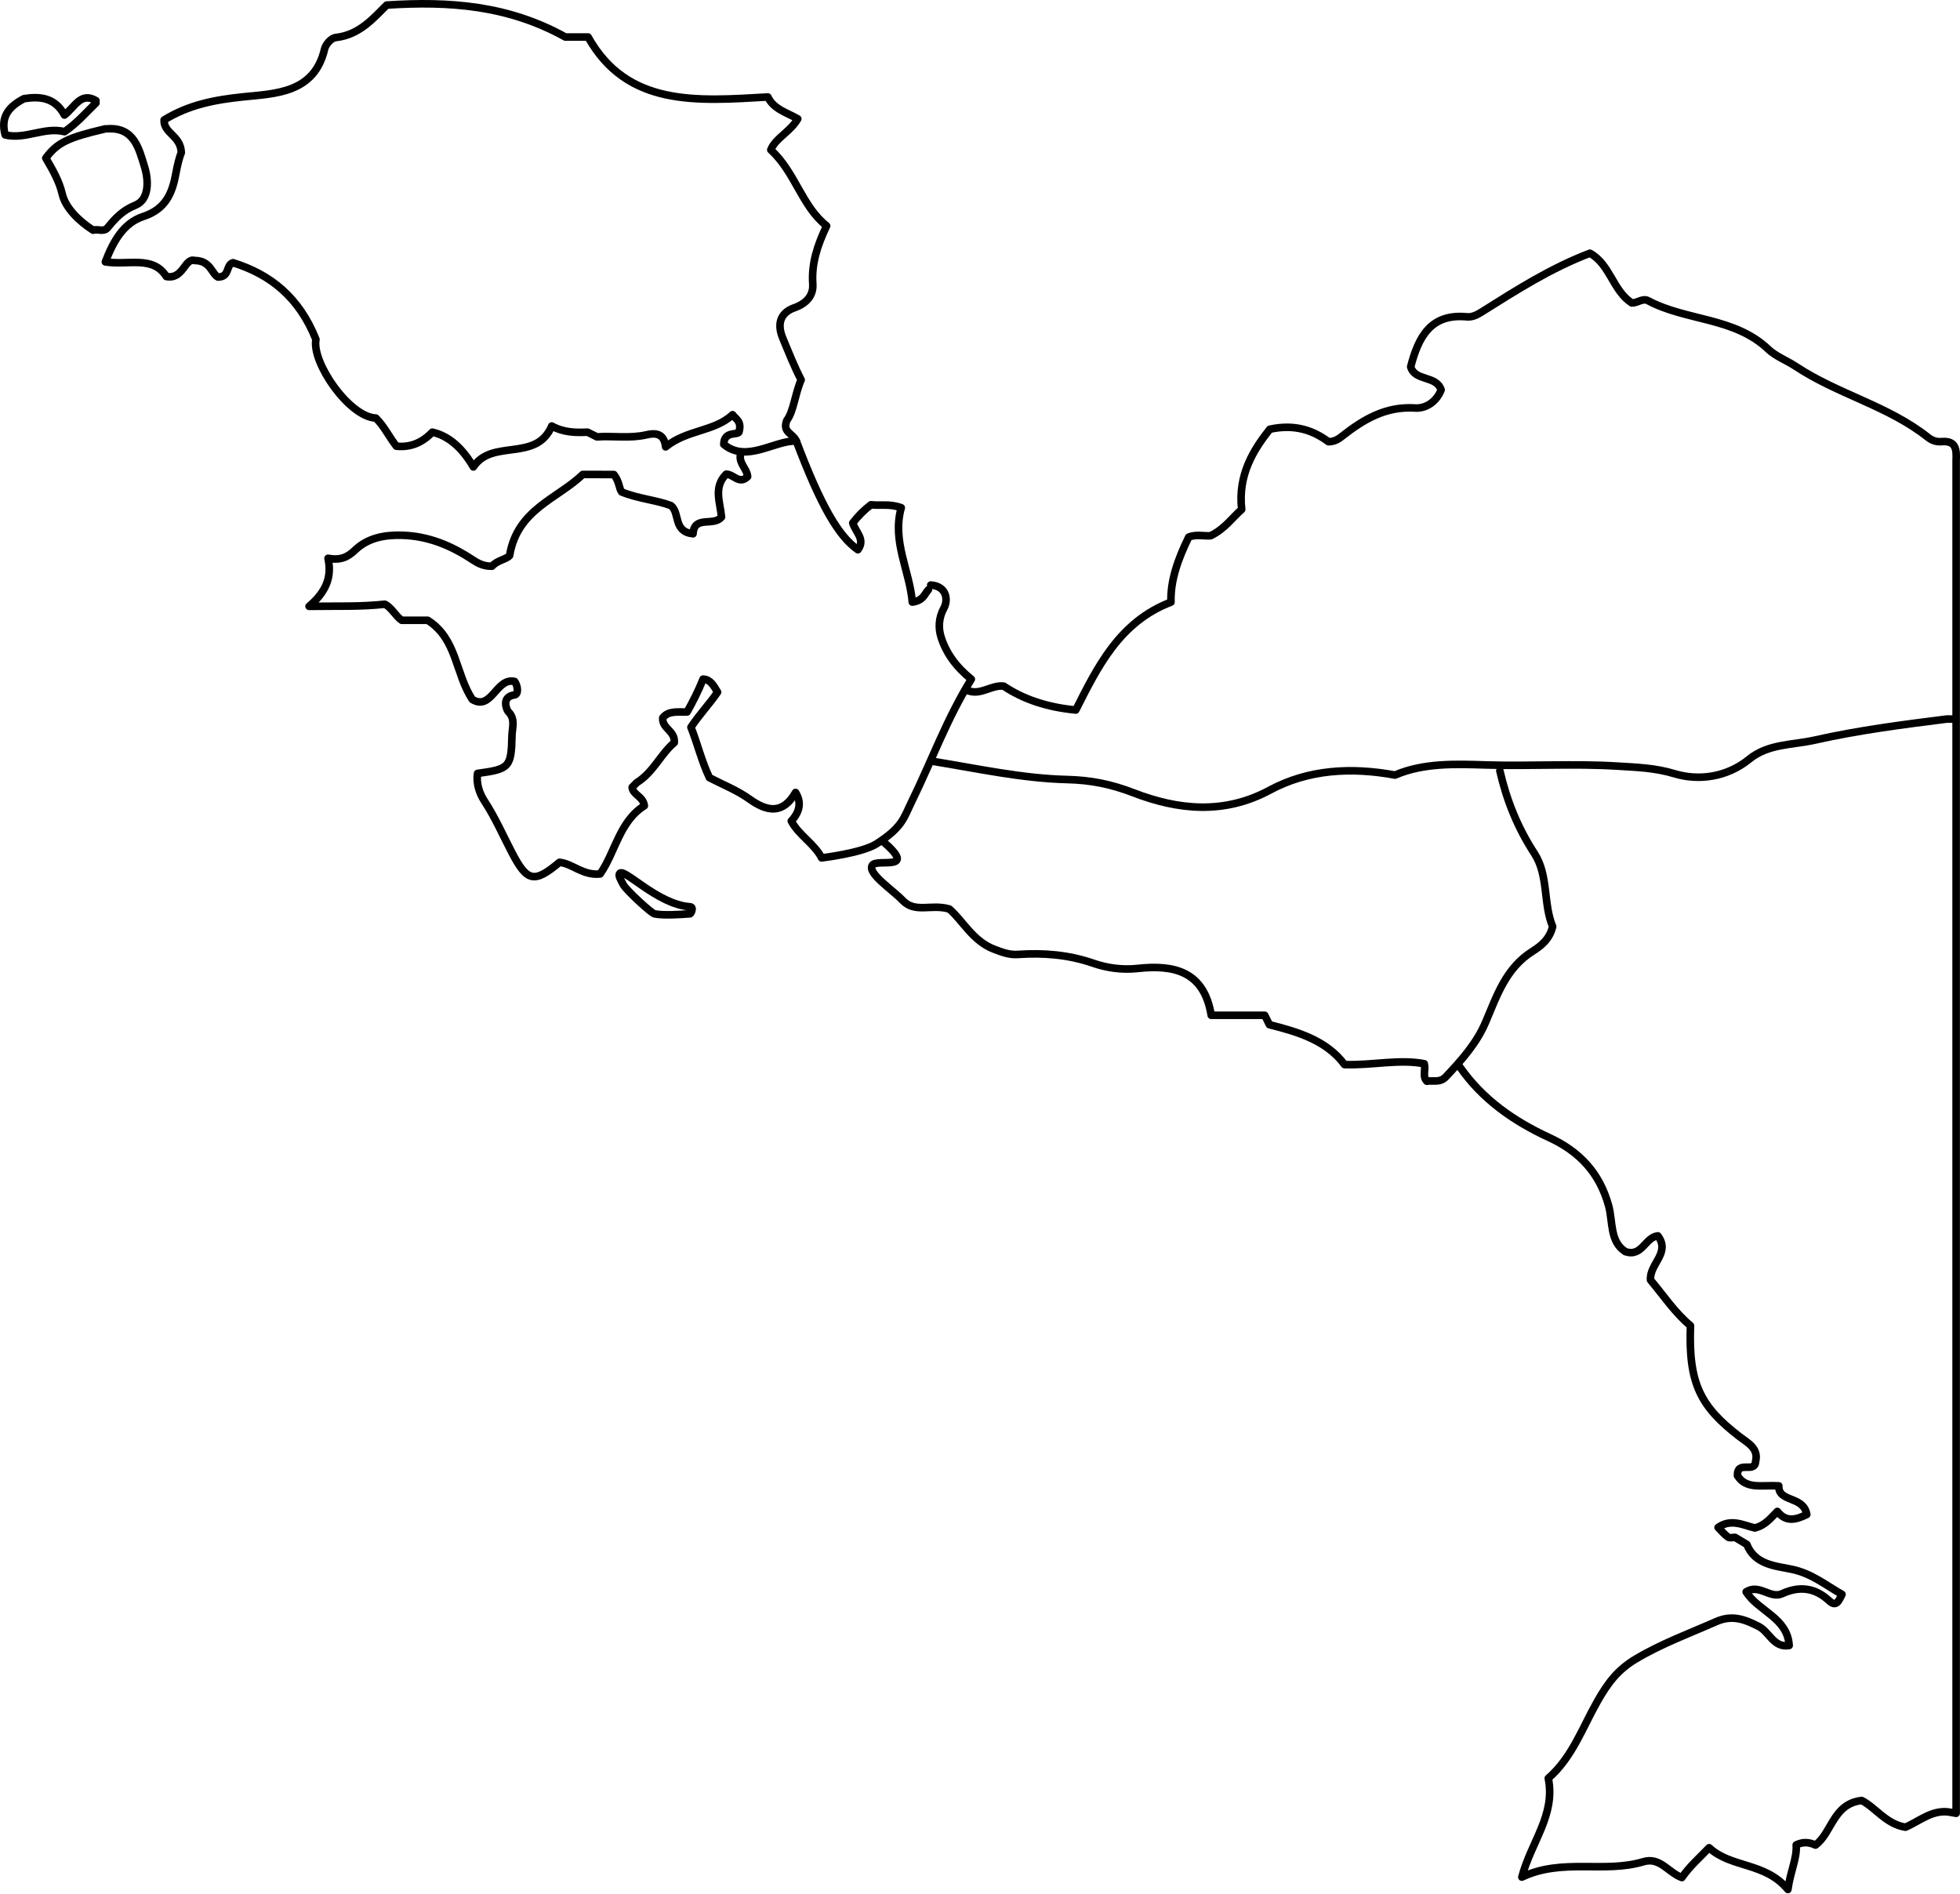
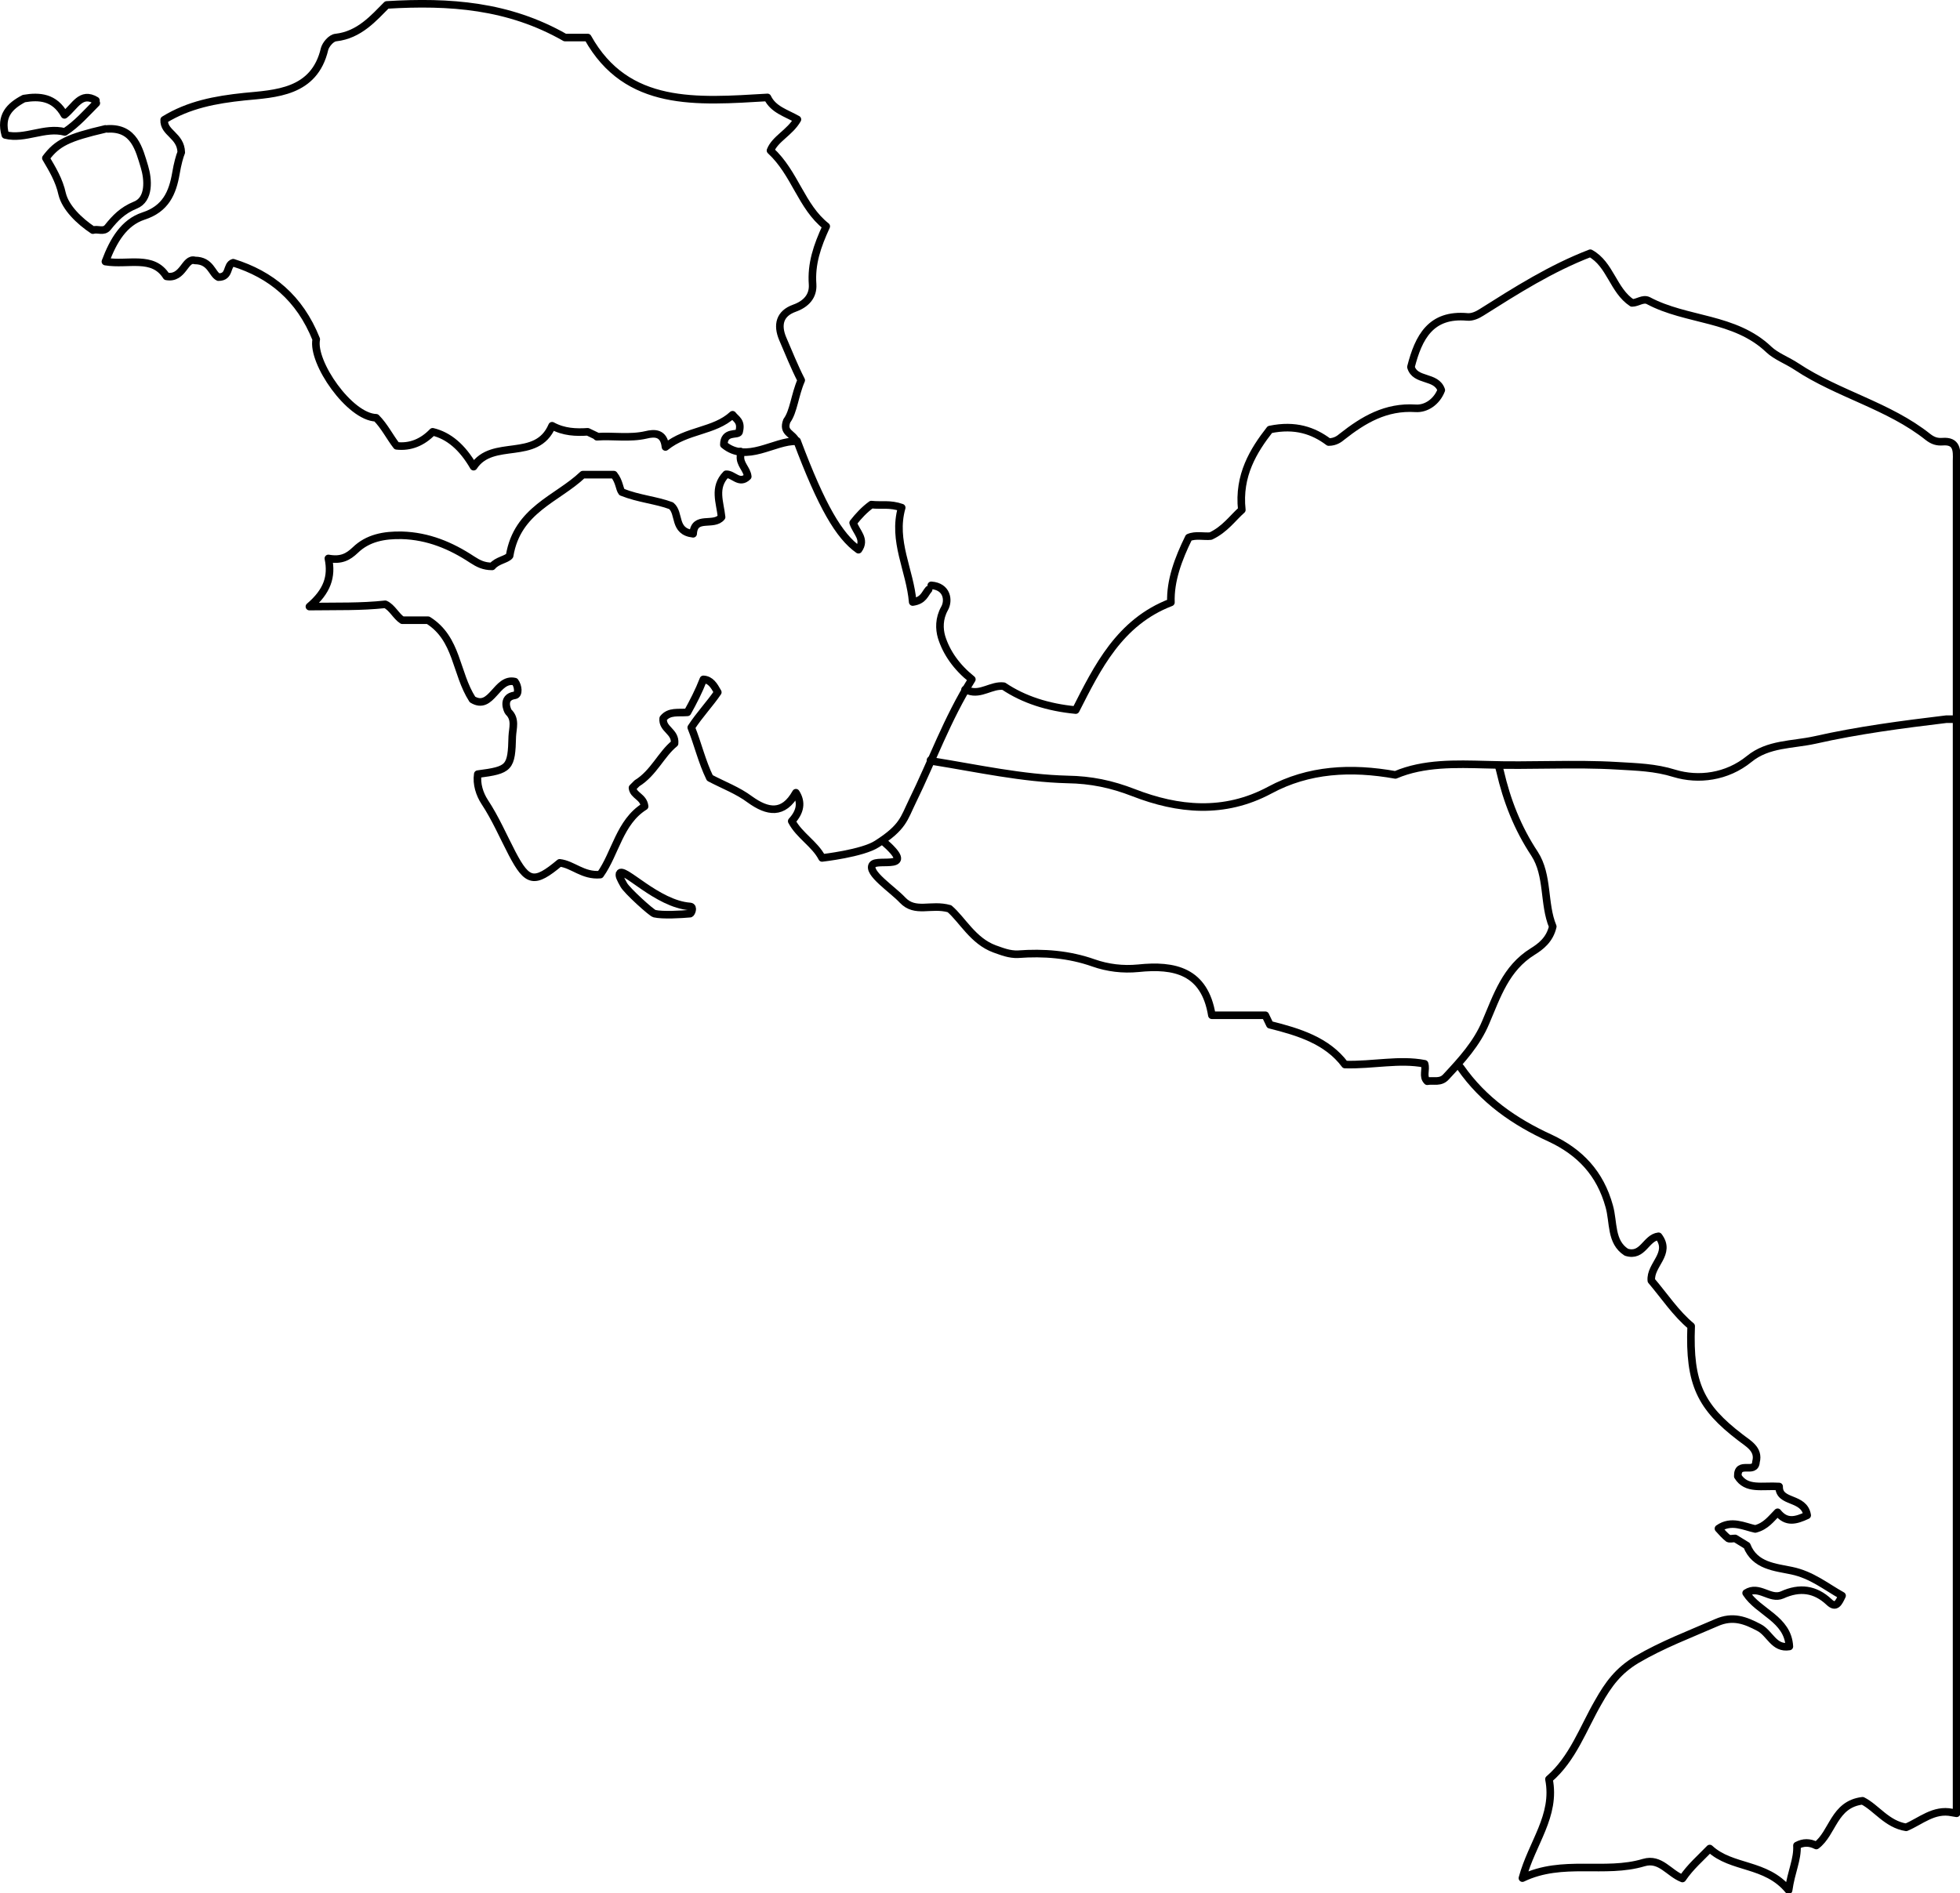
- <svg xmlns="http://www.w3.org/2000/svg" id="b" data-name="Layer 2" viewBox="0 0 516.9 499.33">
+ <svg xmlns="http://www.w3.org/2000/svg" id="b" version="1.1" viewBox="0 0 516.9 499.3">
  <defs>
    <style>
-       .d {
+       .st0 {
        stroke-linecap: round;
        stroke-linejoin: round;
      }

-       .d, .e {
+       .st0, .st1 {
        fill: none;
        stroke: #000;
        stroke-width: 2px;
      }

-       .e {
+       .st1 {
        stroke-miterlimit: 10;
      }
    </style>
  </defs>
-   <g id="c" data-name="Layer 1">
+   <g id="c">
    <g>
      <g>
-         <path class="d" d="M157.41,115.22c4.34-.3,8.69.47,13.04-.53,2.09-.48,4.69-.66,5.09,3.17,5.69-4.6,12.81-3.98,17.66-8.48.88,1.24,2.48,1.68,1.69,4.56-.35.9-3.96-.37-4.01,3.26,6.01,4.99,13.33-1.09,19.13-.87-.99-2.18-3.72-2.2-2.52-5.44,1.82-2.4,2.1-6.76,3.79-10.72-1.81-3.46-3.3-7.26-4.86-11.02-1.48-3.57-.78-6.62,3.1-7.99,3.13-1.1,5.04-3.21,4.83-6.26-.37-5.36,1.18-10.14,3.65-15.33-6.57-5.19-8.21-14.05-14.72-20.05,1.22-3.09,5.11-4.72,7.11-8.17-2.98-1.72-6.37-2.56-7.89-5.77-18.62,1.06-37.08,2.69-47.41-15.82h-6C134.07,1.42,118.64.26,101.98,1.34c-3.45,3.4-7.18,7.87-13.39,8.55-1.35.15-2.73,1.91-2.99,3.03-2.69,11.63-12.96,11.75-21.25,12.6-7.62.78-14.56,2.08-21.07,6.13-.16,3.55,4.42,4.09,4.53,8.63-.41.87-1.01,3.14-1.43,5.48-.94,5.19-2.69,9.4-8.6,11.34-5.14,1.69-7.87,6.4-9.99,11.97,6.04.96,12.53-1.76,16.08,3.86,4.52.84,4.83-5.02,7.46-4.22,4.25,0,4.47,3.57,6.17,4.36,3.18-.04,1.97-3.15,3.94-3.78,9.93,3.08,17.47,9.16,21.88,20.23-1.16,6.14,8.8,20.48,15.8,20.74,2.24,2.2,3.56,5.08,5.42,7.42q5.41.57,9.47-3.7,6.31,1.43,10.83,9.17c4.98-7.55,16.57-1.16,20.67-10.79,3.11,1.71,6.26,1.77,9.44,1.62l2.48,1.24Z" />
-         <path class="d" d="M246.09,200.81c11.75,1.9,23.45,4.5,35.35,4.79,6.21.15,11.56,1.2,17.51,3.5,11.59,4.48,23.79,5.84,35.9-.69,10.16-5.48,21.44-6.12,33.06-3.99,7.5-3.24,15.95-2.92,23.91-2.67,11.59.37,23.17-.41,34.74.31,5.04.31,9.87.44,15.03,2,6.32,1.91,13.78,1.01,19.73-3.84,5.01-4.09,11.44-3.7,17.33-5.03,11.47-2.58,23.1-4.08,34.74-5.54h2.02" />
-         <path class="d" d="M232.77,221.83c9.52,8.19-1.43,4.53-2.7,6.34-1.48,2.11,5.29,6.48,7.93,9.26,3.36,3.55,7.53.89,12.36,2.32,3.45,2.92,6.22,8.52,11.88,10.63,1.96.73,3.88,1.51,6.19,1.35,6.73-.46,13.36.05,19.87,2.31,3.71,1.29,7.68,1.82,11.76,1.38,9.45-1.02,17.47.66,19.37,12.36,5,0,9.55,0,14.11,0l1.24,2.48c7.65,1.91,15.1,4.2,19.81,10.52,7.48.23,14.3-1.5,21.02-.23.45,1.68-.57,3.3.69,4.62,1.72-.3,3.45.5,5.05-1.21,4.1-4.36,8.08-8.81,10.43-14.34,2.99-7.02,5.33-14.26,12.37-18.71,2.09-1.32,4.52-3.1,5.32-6.55-2.51-5.97-1.06-13.52-4.8-19.25-4.45-6.83-7.33-14.03-9.12-21.82" />
-         <path class="d" d="M25.31,26.54c-4-2.37-5.54,1.65-8.31,3.81-2.55-4.73-6.6-4.96-10.67-4.33C2.54,28.01.01,30.64,1.37,35.58c5.2,1.3,10.45-2.2,15.65-.85,3.27-2.23,5.66-5.03,8.29-7.58" />
-         <path class="d" d="M244.85,155.53c-1.01,1.05-1.27,2.87-4.25,3.27-.73-8.39-5.4-16.06-2.92-24.89-3.09-1.12-5.44-.48-7.99-.78-1.77,1.34-3.42,2.99-4.8,4.81.77,2.46,3.4,4.33,1.35,7.05-5.08-3.58-9.68-11.37-16.23-28.65" />
-         <path class="d" d="M195.24,120.18c-.26,2.15,1.77,3.54,1.93,5.51-2.2,2.24-3.75-.69-5.67-.62-3.43,3.45-1.55,7.43-1.22,11.29-2.05,2.59-7.21-.55-7.51,4.42-5.29-.56-3.38-5.41-5.79-7.42-3.99-1.52-8.52-1.77-13.03-3.61-.72-.92-.57-2.7-2.05-4.59-2.39-.05-5.31.01-8.21-.02-6.66,6.41-17.3,9.2-19.29,21.37-.75.99-3.27,1.24-4.64,2.82-2.16.06-3.64-.71-5.26-1.78-5.6-3.7-11.6-6.2-18.55-6.38-4.72-.12-8.98.74-12.32,3.92-1.93,1.84-3.74,2.76-7.12,2.16,1.04,4.76-.35,8.71-5,12.67,7.48-.11,13.48.14,19.96-.56,1.78.82,2.91,3.21,4.49,4.24h6.84c7.75,4.93,7.2,13.85,11.74,20.87,5.14,3.13,6.29-5.86,11.18-4.74.9,1.24,1.05,3.4-.04,3.55-3.73.52-1.89,4.16-1.69,4.36,2.03,1.95,1.08,4.29,1.03,6.35-.19,8.41-.66,8.85-9.07,9.99-.43,2.64.51,5.31,1.81,7.3,2.86,4.38,4.92,9.13,7.32,13.72,3.97,7.6,5.84,7.98,12.47,2.43,3.47.35,6.11,3.54,10.72,3.07,3.97-5.65,5.08-13.87,11.66-17.98-.34-2.56-3.02-2.83-3.22-4.88l1.24-1.24c4.41-2.74,6.37-7.66,9.87-10.52.28-3.2-3.27-3.67-3.04-6.56,1.56-1.96,3.97-1.45,6.43-1.55,1.53-2.72,2.99-5.61,4.21-8.66,1.91.1,2.75,1.62,3.82,3.44-2.07,3.05-4.76,5.85-7.02,9.26,1.7,4.24,2.81,8.98,4.88,13.31,3.62,1.86,7.36,3.34,10.59,5.66,4.61,3.3,8.78,4.05,12.12-1.77q2.35,3.79-1.13,7.53c2.02,3.8,6.1,5.98,8,9.72,0,0,10.67-1.25,14.52-3.73,6.86-4.42,7.1-6.74,9.27-11.18,5.21-10.63,9.24-21.82,15.69-32.21-4.02-3.24-6.73-6.98-8.02-11.25-.64-2.12-.68-4.83.8-7.52,1.17-2.13.73-5.78-3.48-6.07" />
-         <path class="d" d="M255.4,182.2c3.31,1.19,6.1-1.62,9.3-1.24q7.82,5.25,19.01,6.3c5.69-11.23,11.47-23.25,25.1-28.45-.16-5.73,1.85-11.37,4.68-17.14,1.79-.82,4.13-.23,5.77-.37,3.79-1.84,5.76-4.83,8.2-6.93-1.02-9.13,3.07-15.67,7.41-21.16,6.67-1.45,11.49.34,15.48,3.29,1.78.01,2.94-.94,3.55-1.42,5.72-4.49,11.56-7.98,19.35-7.47,2.76.18,5.62-1.65,6.81-4.79-1.3-3.88-6.87-2.19-8.03-6.07,2.02-7.79,5.21-14.12,14.85-13.19,1.3.13,2.56-.46,3.73-1.19,9.18-5.77,18.31-11.64,28.69-15.58,5.31,2.9,6.02,9.82,11.03,13.11,1.46.07,2.89-1.35,4.29-.6,10.11,5.41,22.81,4.3,31.77,12.86,1.93,1.84,4.91,2.95,7.28,4.53,11.01,7.29,24.28,10.34,34.72,18.61,1.26,1,2.37,1.28,3.77,1.17,3.83-.28,3.82,2.3,3.72,4.96v356.82l-1.24-.22c-4.82-1.05-8.33,2.26-12.13,3.88-5.13-.82-7.86-5.17-11.53-7.04-7.58.87-7.8,8.5-12.2,11.76-1.76-.85-3.41-.85-5.07-.05.21,3.7-1.51,6.78-2.2,11.76-5.98-7.26-14.97-5.61-20.77-11.01-2.41,2.53-5.08,4.82-7.19,7.87-3.65-1.37-5.76-5.5-10.16-4.18-10.32,3.11-21.38-1.02-32.04,4.06,2.45-9.27,8.94-16.38,6.97-26.07,6.28-5.43,9-13.35,12.97-20.32,2.72-4.79,5.34-8.31,10.14-11.16,6.78-4.04,14.04-6.69,21.15-9.83,4.28-1.89,7.57-.59,11.24,1.27,2.85,1.45,3.91,5.71,8.03,5.02-.43-7.33-8.09-9-11.35-14.14,3.44-2.24,6.33,1.92,9.48.48,4.59-2.1,8.69-1.59,12.42,1.87,1.8,1.67,2.47.2,3.38-1.7-4.31-2.42-7.96-5.51-13.26-6.61-4.25-.89-9.71-1.18-11.84-6.56l-3.1-1.86c-.62,0-1.41.24-1.83-.05-.94-.67-1.69-1.6-2.65-2.56,3.44-2.44,6.75-.55,9.7.13,2.79-.71,4.24-2.68,5.93-4.36,2.27,2.89,4.82,2.25,7.76.82-.82-5.02-7.55-3.12-7.38-7.56-4.55-.27-8.58.99-10.9-2.7-.1-4.28,4.65-.36,4.79-3.82.86-3.38-2.21-4.9-4.25-6.47-10.29-7.92-13.49-13.95-12.93-29.26-4.02-3.32-7.14-7.98-10.53-12.03-.37-4.24,5.35-7.11,1.93-11.66-3.42.41-4.09,5.6-8.54,4.18-4.2-2.66-3.28-7.91-4.45-12.14-2.38-8.67-7.74-14.31-15.64-17.95-9.35-4.31-17.58-10.03-23.57-18.61" />
-         <path class="d" d="M27.79,33.98c-9.92,2.31-12.7,3.65-15.71,7.72,1.69,2.94,3.48,5.83,4.35,9.54.86,3.64,4.47,7.14,8.12,9.47,1.36-.41,2.79.61,3.86-.69,2.02-2.47,3.92-4.54,7.31-5.91,3.78-1.53,3.44-6.81,2.39-10.15-1.44-4.58-2.65-10.43-9.7-9.99" />
+         <path class="st0" d="M157.4,115.2c4.3-.3,8.7.5,13-.5,2.1-.5,4.7-.7,5.1,3.2,5.7-4.6,12.8-4,17.7-8.5.9,1.2,2.5,1.7,1.7,4.6-.4.9-4-.4-4,3.3,6,5,13.3-1.1,19.1-.9-1-2.2-3.7-2.2-2.5-5.4,1.8-2.4,2.1-6.8,3.8-10.7-1.8-3.5-3.3-7.3-4.9-11-1.5-3.6-.8-6.6,3.1-8,3.1-1.1,5-3.2,4.8-6.3-.4-5.4,1.2-10.1,3.6-15.3-6.6-5.2-8.2-14-14.7-20,1.2-3.1,5.1-4.7,7.1-8.2-3-1.7-6.4-2.6-7.9-5.8-18.6,1.1-37.1,2.7-47.4-15.8h-6C134.1,1.4,118.6.3,102,1.3c-3.4,3.4-7.2,7.9-13.4,8.6-1.3.1-2.7,1.9-3,3-2.7,11.6-13,11.8-21.2,12.6-7.6.8-14.6,2.1-21.1,6.1-.2,3.5,4.4,4.1,4.5,8.6-.4.9-1,3.1-1.4,5.5-.9,5.2-2.7,9.4-8.6,11.3-5.1,1.7-7.9,6.4-10,12,6,1,12.5-1.8,16.1,3.9,4.5.8,4.8-5,7.5-4.2,4.2,0,4.5,3.6,6.2,4.4,3.2,0,2-3.2,3.9-3.8,9.9,3.1,17.5,9.2,21.9,20.2-1.2,6.1,8.8,20.5,15.8,20.7,2.2,2.2,3.6,5.1,5.4,7.4,3.6.4,6.8-.9,9.5-3.7,4.2,1,7.8,4,10.8,9.2,5-7.6,16.6-1.2,20.7-10.8,3.1,1.7,6.3,1.8,9.4,1.6l2.5,1.2h0Z" />
+         <path class="st0" d="M245.4,200.5l.7.3c11.8,1.9,23.5,4.5,35.4,4.8,6.2.1,11.6,1.2,17.5,3.5,11.6,4.5,23.8,5.8,35.9-.7,10.2-5.5,21.4-6.1,33.1-4,7.5-3.2,16-2.9,23.9-2.7,11.6.4,23.2-.4,34.7.3,5,.3,9.9.4,15,2,6.3,1.9,13.8,1,19.7-3.8,5-4.1,11.4-3.7,17.3-5,11.5-2.6,23.1-4.1,34.7-5.5h2.5" />
+         <path class="st0" d="M232.8,221.8c9.5,8.2-1.4,4.5-2.7,6.3-1.5,2.1,5.3,6.5,7.9,9.3,3.4,3.6,7.5.9,12.4,2.3,3.4,2.9,6.2,8.5,11.9,10.6,2,.7,3.9,1.5,6.2,1.4,6.7-.5,13.4,0,19.9,2.3,3.7,1.3,7.7,1.8,11.8,1.4,9.5-1,17.5.7,19.4,12.4h14.1l1.2,2.5c7.6,1.9,15.1,4.2,19.8,10.5,7.5.2,14.3-1.5,21-.2.5,1.7-.6,3.3.7,4.6,1.7-.3,3.5.5,5-1.2,4.1-4.4,8.1-8.8,10.4-14.3,3-7,5.3-14.3,12.4-18.7,2.1-1.3,4.5-3.1,5.3-6.6-2.5-6-1.1-13.5-4.8-19.2-4.5-6.8-7.3-14-9.1-21.8l-.4-1.5" />
+         <path class="st0" d="M25.3,26.5c-4-2.4-5.5,1.6-8.3,3.8-2.6-4.7-6.6-5-10.7-4.3C2.5,28,0,30.6,1.4,35.6c5.2,1.3,10.4-2.2,15.7-.8,3.3-2.2,5.7-5,8.3-7.6" />
+         <path class="st0" d="M244.9,155.5c-1,1.1-1.3,2.9-4.2,3.3-.7-8.4-5.4-16.1-2.9-24.9-3.1-1.1-5.4-.5-8-.8-1.8,1.3-3.4,3-4.8,4.8.8,2.5,3.4,4.3,1.4,7.1-5.1-3.6-9.7-11.4-16.2-28.7" />
+         <path class="st0" d="M195.3,119.1v1.1c-.3,2.2,1.7,3.5,1.9,5.5-2.2,2.2-3.8-.7-5.7-.6-3.4,3.5-1.6,7.4-1.2,11.3-2.1,2.6-7.2-.6-7.5,4.4-5.3-.6-3.4-5.4-5.8-7.4-4-1.5-8.5-1.8-13-3.6-.7-.9-.6-2.7-2.1-4.6-2.4,0-5.3,0-8.2,0-6.7,6.4-17.3,9.2-19.3,21.4-.8,1-3.3,1.2-4.6,2.8-2.2,0-3.6-.7-5.3-1.8-5.6-3.7-11.6-6.2-18.5-6.4-4.7-.1-9,.7-12.3,3.9-1.9,1.8-3.7,2.8-7.1,2.2,1,4.8-.3,8.7-5,12.7,7.5-.1,13.5.1,20-.6,1.8.8,2.9,3.2,4.5,4.2h6.8c7.8,4.9,7.2,13.9,11.7,20.9,5.1,3.1,6.3-5.9,11.2-4.7.9,1.2,1.1,3.4,0,3.6-3.7.5-1.9,4.2-1.7,4.4,2,1.9,1.1,4.3,1,6.4-.2,8.4-.7,8.9-9.1,10-.4,2.6.5,5.3,1.8,7.3,2.9,4.4,4.9,9.1,7.3,13.7,4,7.6,5.8,8,12.5,2.4,3.5.4,6.1,3.5,10.7,3.1,4-5.6,5.1-13.9,11.7-18-.3-2.6-3-2.8-3.2-4.9l1.2-1.2c4.4-2.7,6.4-7.7,9.9-10.5.3-3.2-3.3-3.7-3-6.6,1.6-2,4-1.4,6.4-1.6,1.5-2.7,3-5.6,4.2-8.7,1.9.1,2.8,1.6,3.8,3.4-2.1,3.1-4.8,5.9-7,9.3,1.7,4.2,2.8,9,4.9,13.3,3.6,1.9,7.4,3.3,10.6,5.7,4.6,3.3,8.8,4.1,12.1-1.8,1.6,2.5,1.2,5-1.1,7.5,2,3.8,6.1,6,8,9.7,0,0,10.7-1.2,14.5-3.7,6.9-4.4,7.1-6.7,9.3-11.2,5.2-10.6,9.2-21.8,15.7-32.2-4-3.2-6.7-7-8-11.2-.6-2.1-.7-4.8.8-7.5,1.2-2.1.7-5.8-3.5-6.1" />
+         <path class="st0" d="M254.5,181.9l.9.3c3.3,1.2,6.1-1.6,9.3-1.2,5.2,3.5,11.6,5.6,19,6.3,5.7-11.2,11.5-23.2,25.1-28.4-.2-5.7,1.9-11.4,4.7-17.1,1.8-.8,4.1-.2,5.8-.4,3.8-1.8,5.8-4.8,8.2-6.9-1-9.1,3.1-15.7,7.4-21.2,6.7-1.4,11.5.3,15.5,3.3,1.8,0,2.9-.9,3.5-1.4,5.7-4.5,11.6-8,19.4-7.5,2.8.2,5.6-1.7,6.8-4.8-1.3-3.9-6.9-2.2-8-6.1,2-7.8,5.2-14.1,14.9-13.2,1.3.1,2.6-.5,3.7-1.2,9.2-5.8,18.3-11.6,28.7-15.6,5.3,2.9,6,9.8,11,13.1,1.5,0,2.9-1.3,4.3-.6,10.1,5.4,22.8,4.3,31.8,12.9,1.9,1.8,4.9,2.9,7.3,4.5,11,7.3,24.3,10.3,34.7,18.6,1.3,1,2.4,1.3,3.8,1.2,3.8-.3,3.8,2.3,3.7,5v356.8l-1.2-.2c-4.8-1-8.3,2.3-12.1,3.9-5.1-.8-7.9-5.2-11.5-7-7.6.9-7.8,8.5-12.2,11.8-1.8-.9-3.4-.9-5.1,0,.2,3.7-1.5,6.8-2.2,11.8-6-7.3-15-5.6-20.8-11-2.4,2.5-5.1,4.8-7.2,7.9-3.6-1.4-5.8-5.5-10.2-4.2-10.3,3.1-21.4-1-32,4.1,2.5-9.3,8.9-16.4,7-26.1,6.3-5.4,9-13.4,13-20.3,2.7-4.8,5.3-8.3,10.1-11.2,6.8-4,14-6.7,21.1-9.8,4.3-1.9,7.6-.6,11.2,1.3,2.9,1.5,3.9,5.7,8,5-.4-7.3-8.1-9-11.4-14.1,3.4-2.2,6.3,1.9,9.5.5,4.6-2.1,8.7-1.6,12.4,1.9,1.8,1.7,2.5.2,3.4-1.7-4.3-2.4-8-5.5-13.3-6.6-4.2-.9-9.7-1.2-11.8-6.6l-3.1-1.9c-.6,0-1.4.2-1.8,0-.9-.7-1.7-1.6-2.6-2.6,3.4-2.4,6.8-.5,9.7.1,2.8-.7,4.2-2.7,5.9-4.4,2.3,2.9,4.8,2.2,7.8.8-.8-5-7.5-3.1-7.4-7.6-4.5-.3-8.6,1-10.9-2.7-.1-4.3,4.6-.4,4.8-3.8.9-3.4-2.2-4.9-4.2-6.5-10.3-7.9-13.5-14-12.9-29.3-4-3.3-7.1-8-10.5-12-.4-4.2,5.4-7.1,1.9-11.7-3.4.4-4.1,5.6-8.5,4.2-4.2-2.7-3.3-7.9-4.5-12.1-2.4-8.7-7.7-14.3-15.6-18-9.4-4.3-17.6-10-23.6-18.6l-.7-.7" />
+         <path class="st0" d="M27.8,34c-9.9,2.3-12.7,3.7-15.7,7.7,1.7,2.9,3.5,5.8,4.3,9.5.9,3.6,4.5,7.1,8.1,9.5,1.4-.4,2.8.6,3.9-.7,2-2.5,3.9-4.5,7.3-5.9,3.8-1.5,3.4-6.8,2.4-10.1-1.4-4.6-2.7-10.4-9.7-10" />
      </g>
-       <path class="e" d="M163.36,230.47c-.23.52.16,1.3,1.06,2.92.81,1.46,7.31,7.43,8.15,7.62,2.21.5,7.08.18,9.39,0,.26-.02,1.14-1.79,0-1.86-8.67-.57-17.7-10.71-18.6-8.68Z" />
+       <path class="st1" d="M163.4,230.5c-.2.5.2,1.3,1.1,2.9.8,1.5,7.3,7.4,8.1,7.6,2.2.5,7.1.2,9.4,0,.3,0,1.1-1.8,0-1.9-8.7-.6-17.7-10.7-18.6-8.7h0Z" />
    </g>
  </g>
</svg>
